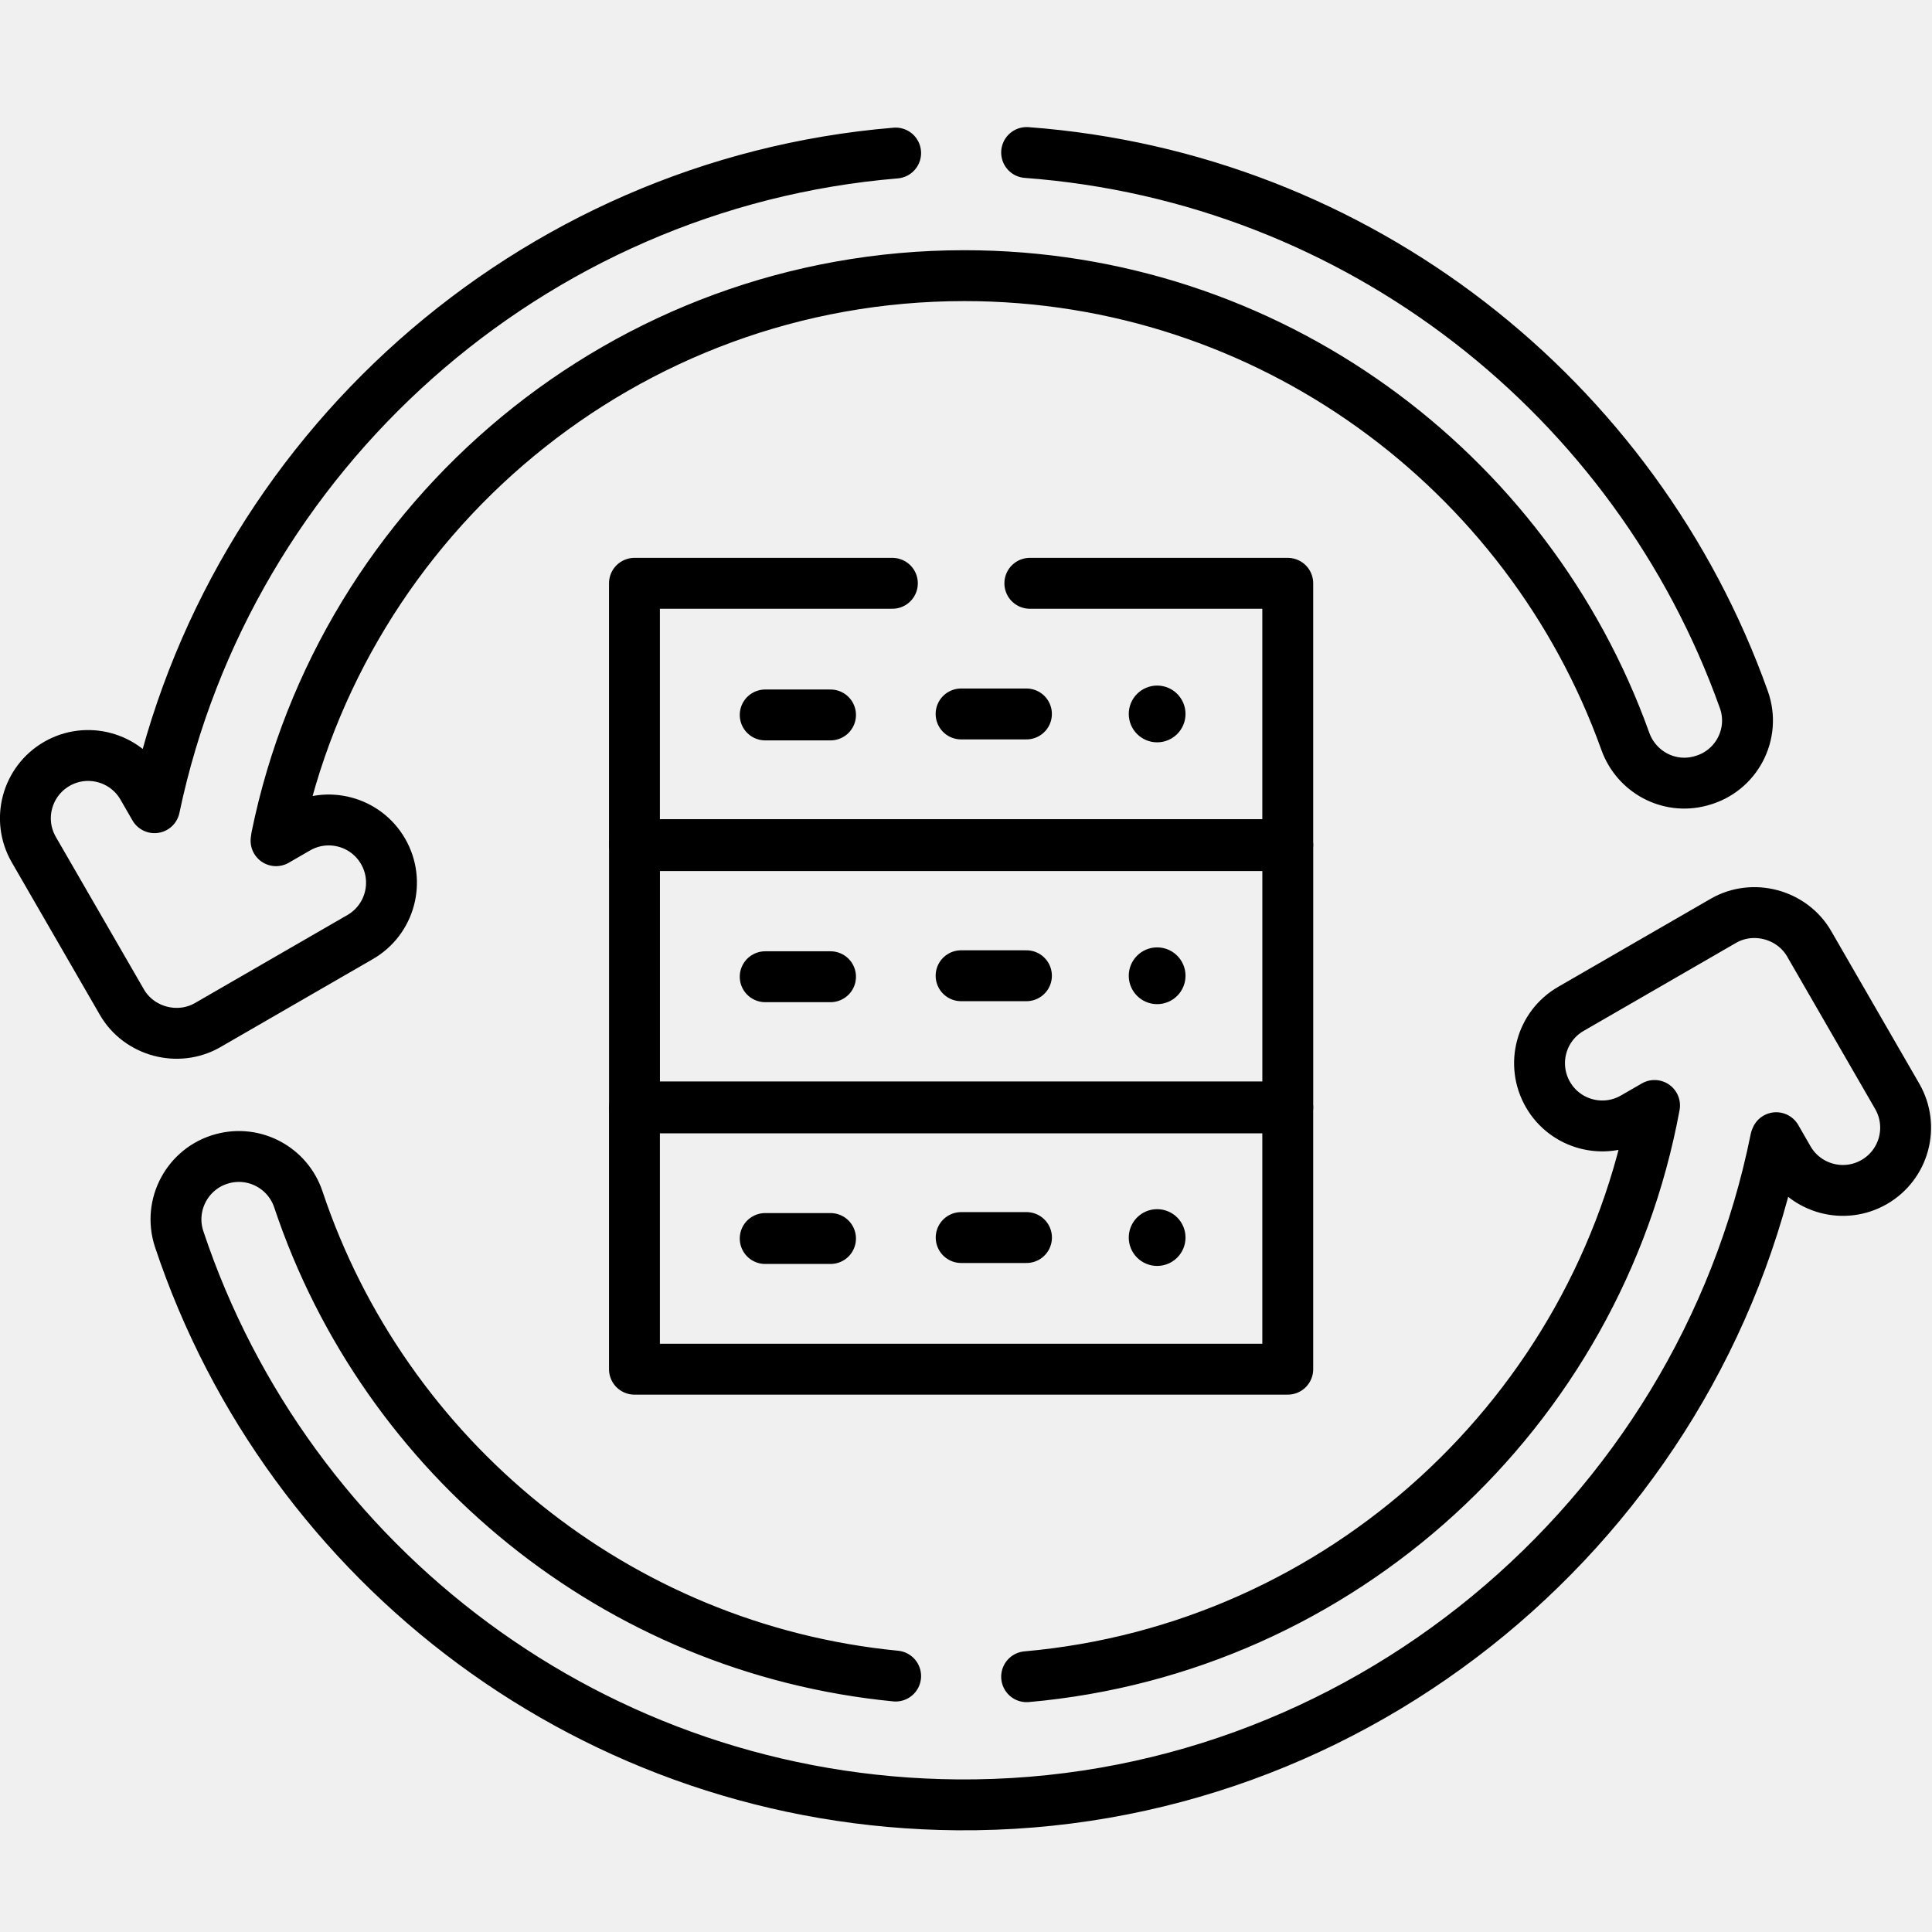
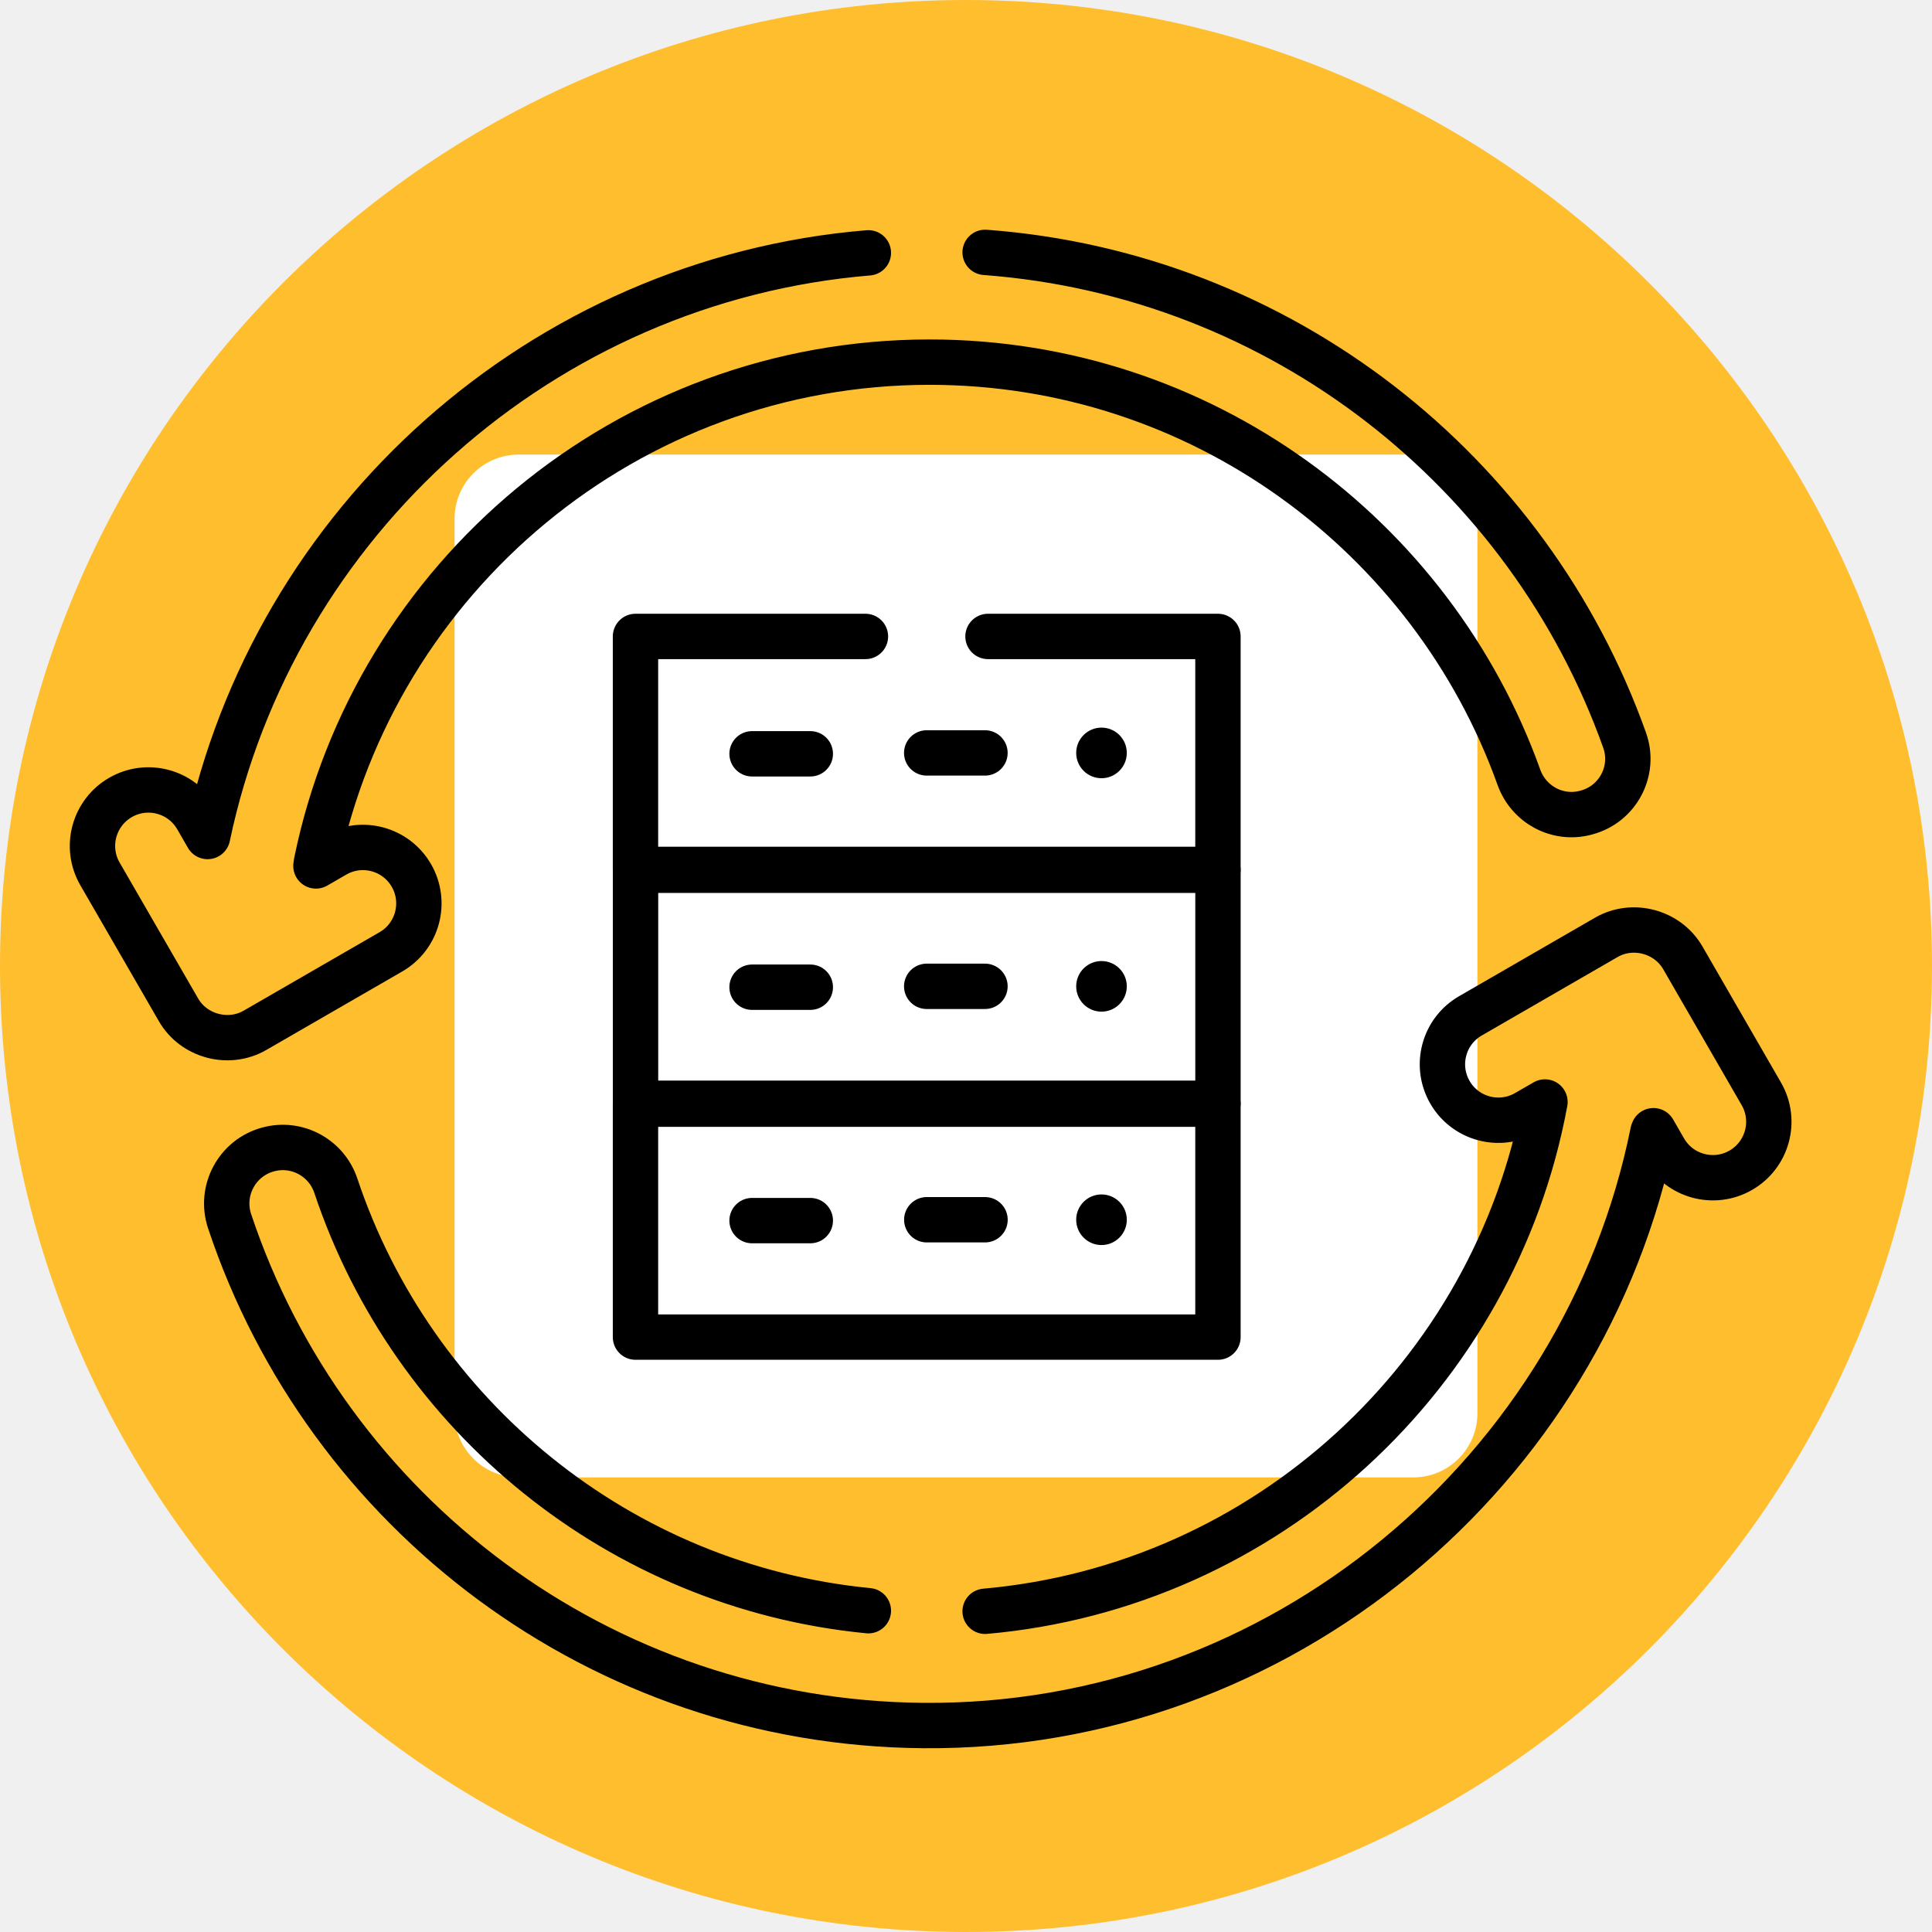
- <svg xmlns="http://www.w3.org/2000/svg" width="74" height="74" viewBox="0 0 74 74" fill="none">
-   <g clip-path="url(#clip0_7067_14709)">
-     <path d="M39.445 22.342H49.324V32.35H24.301V22.342H34.18" stroke="black" stroke-width="1.949" stroke-miterlimit="10" stroke-linecap="round" stroke-linejoin="round" />
-     <path d="M49.325 32.388H24.303V42.397H49.325V32.388Z" stroke="black" stroke-width="1.949" stroke-miterlimit="10" stroke-linecap="round" stroke-linejoin="round" />
-     <path d="M49.324 42.435H24.301V52.443H49.324V42.435Z" stroke="black" stroke-width="1.949" stroke-miterlimit="10" stroke-linecap="round" stroke-linejoin="round" />
-     <path d="M29.309 27.384H31.811" stroke="black" stroke-width="1.949" stroke-miterlimit="10" stroke-linecap="round" stroke-linejoin="round" />
-     <path d="M36.812 27.346H39.315" stroke="black" stroke-width="1.949" stroke-miterlimit="10" stroke-linecap="round" stroke-linejoin="round" />
-     <circle cx="44.321" cy="27.346" r="1.087" fill="black" />
-     <path d="M29.309 37.411H31.811" stroke="black" stroke-width="1.949" stroke-miterlimit="10" stroke-linecap="round" stroke-linejoin="round" />
-     <path d="M36.812 37.373H39.315" stroke="black" stroke-width="1.949" stroke-miterlimit="10" stroke-linecap="round" stroke-linejoin="round" />
-     <circle cx="44.321" cy="37.374" r="1.087" fill="black" />
-     <path d="M29.309 47.438H31.811" stroke="black" stroke-width="1.949" stroke-miterlimit="10" stroke-linecap="round" stroke-linejoin="round" />
-     <path d="M36.815 47.401H39.317" stroke="black" stroke-width="1.949" stroke-miterlimit="10" stroke-linecap="round" stroke-linejoin="round" />
-     <circle cx="44.321" cy="47.401" r="1.087" fill="black" />
-     <path d="M39.322 5.842C52.045 6.789 62.678 15.249 66.795 26.801C67.262 28.112 66.507 29.543 65.163 29.904L65.125 29.915C63.917 30.238 62.675 29.569 62.253 28.392C58.53 18.006 48.587 10.558 36.936 10.558C23.957 10.558 13.095 19.804 10.593 32.056C10.581 32.15 10.573 32.201 10.573 32.201L11.39 31.729C12.54 31.066 14.009 31.459 14.673 32.609C15.336 33.759 14.942 35.228 13.794 35.891L7.951 39.265C6.821 39.916 5.323 39.519 4.669 38.384L1.295 32.543C0.631 31.393 1.026 29.924 2.176 29.259C3.324 28.596 4.795 28.991 5.458 30.139L5.918 30.937C8.762 17.398 20.291 7.027 34.305 5.862" stroke="black" stroke-width="1.949" stroke-miterlimit="10" stroke-linecap="round" stroke-linejoin="round" />
-     <path d="M39.322 64.222C51.398 63.155 61.206 54.072 63.373 42.342L62.572 42.804C61.424 43.467 59.953 43.074 59.29 41.924C58.627 40.774 59.02 39.305 60.169 38.642L66.011 35.268C67.147 34.614 68.642 35.019 69.294 36.147L72.667 41.99C73.331 43.14 72.938 44.609 71.787 45.274C70.638 45.937 69.168 45.542 68.504 44.394L68.033 43.576C68.033 43.576 68.025 43.596 68.011 43.631C65.079 58.192 52.036 69.26 36.662 69.13C22.782 69.013 11.031 59.971 6.864 47.464C6.427 46.149 7.187 44.736 8.525 44.379C9.753 44.048 11.024 44.733 11.428 45.94C14.726 55.814 23.607 63.155 34.305 64.197" stroke="black" stroke-width="1.949" stroke-miterlimit="10" stroke-linecap="round" stroke-linejoin="round" />
+ <svg xmlns="http://www.w3.org/2000/svg" width="83" height="83" viewBox="0 0 83 83" fill="none">
+   <circle cx="41.5" cy="41.5" r="41.5" fill="#FFBE2E" />
+   <rect x="19.529" y="19.529" width="43.941" height="43.941" rx="2.754" fill="white" />
+   <g clip-path="url(#clip0_7699_15556)">
+     <path d="M42.445 27.342H52.324V37.35H27.301V27.342H37.18" stroke="black" stroke-width="1.949" stroke-miterlimit="10" stroke-linecap="round" stroke-linejoin="round" />
+     <path d="M52.325 37.388H27.303V47.397H52.325V37.388Z" stroke="black" stroke-width="1.949" stroke-miterlimit="10" stroke-linecap="round" stroke-linejoin="round" />
+     <path d="M52.324 47.435H27.301V57.443H52.324V47.435Z" stroke="black" stroke-width="1.949" stroke-miterlimit="10" stroke-linecap="round" stroke-linejoin="round" />
+     <path d="M32.309 32.384H34.811" stroke="black" stroke-width="1.949" stroke-miterlimit="10" stroke-linecap="round" stroke-linejoin="round" />
+     <path d="M39.812 32.346H42.315" stroke="black" stroke-width="1.949" stroke-miterlimit="10" stroke-linecap="round" stroke-linejoin="round" />
+     <circle cx="47.321" cy="32.346" r="1.087" fill="black" />
+     <path d="M32.309 42.411H34.811" stroke="black" stroke-width="1.949" stroke-miterlimit="10" stroke-linecap="round" stroke-linejoin="round" />
+     <path d="M39.812 42.373H42.315" stroke="black" stroke-width="1.949" stroke-miterlimit="10" stroke-linecap="round" stroke-linejoin="round" />
+     <circle cx="47.321" cy="42.374" r="1.087" fill="black" />
+     <path d="M32.309 52.438H34.811" stroke="black" stroke-width="1.949" stroke-miterlimit="10" stroke-linecap="round" stroke-linejoin="round" />
+     <path d="M39.815 52.401H42.317" stroke="black" stroke-width="1.949" stroke-miterlimit="10" stroke-linecap="round" stroke-linejoin="round" />
+     <circle cx="47.321" cy="52.401" r="1.087" fill="black" />
+     <path d="M42.322 10.842C55.045 11.789 65.678 20.249 69.795 31.801C70.262 33.112 69.507 34.543 68.163 34.904L68.125 34.915C66.917 35.238 65.675 34.569 65.253 33.392C61.53 23.006 51.587 15.558 39.936 15.558C26.957 15.558 16.095 24.804 13.593 37.056C13.581 37.15 13.573 37.201 13.573 37.201L14.39 36.729C15.54 36.066 17.009 36.459 17.673 37.609C18.337 38.759 17.942 40.228 16.794 40.891L10.951 44.265C9.821 44.916 8.323 44.519 7.669 43.384L4.295 37.543C3.631 36.393 4.026 34.924 5.176 34.259C6.324 33.596 7.795 33.99 8.458 35.139L8.918 35.937C11.762 22.398 23.291 12.027 37.305 10.862" stroke="black" stroke-width="1.949" stroke-miterlimit="10" stroke-linecap="round" stroke-linejoin="round" />
+     <path d="M42.322 69.222C54.398 68.155 64.206 59.072 66.373 47.342L65.572 47.804C64.424 48.467 62.953 48.074 62.29 46.924C61.627 45.774 62.02 44.305 63.169 43.642L69.011 40.268C70.147 39.614 71.642 40.019 72.294 41.147L75.667 46.99C76.331 48.14 75.938 49.609 74.787 50.274C73.638 50.937 72.168 50.542 71.504 49.394L71.033 48.576C71.033 48.576 71.025 48.596 71.011 48.631C68.079 63.192 55.036 74.26 39.662 74.13C25.782 74.013 14.031 64.971 9.864 52.464C9.427 51.149 10.187 49.736 11.525 49.379C12.753 49.048 14.024 49.733 14.428 50.94C17.726 60.814 26.607 68.155 37.305 69.197" stroke="black" stroke-width="1.949" stroke-miterlimit="10" stroke-linecap="round" stroke-linejoin="round" />
  </g>
  <defs>
-     <clipPath id="clip0_7067_14709">
-       <rect width="74" height="74" fill="white" />
+     <clipPath id="clip0_7699_15556">
+       <rect width="74" height="74" fill="white" transform="translate(3 5)" />
    </clipPath>
  </defs>
</svg>
